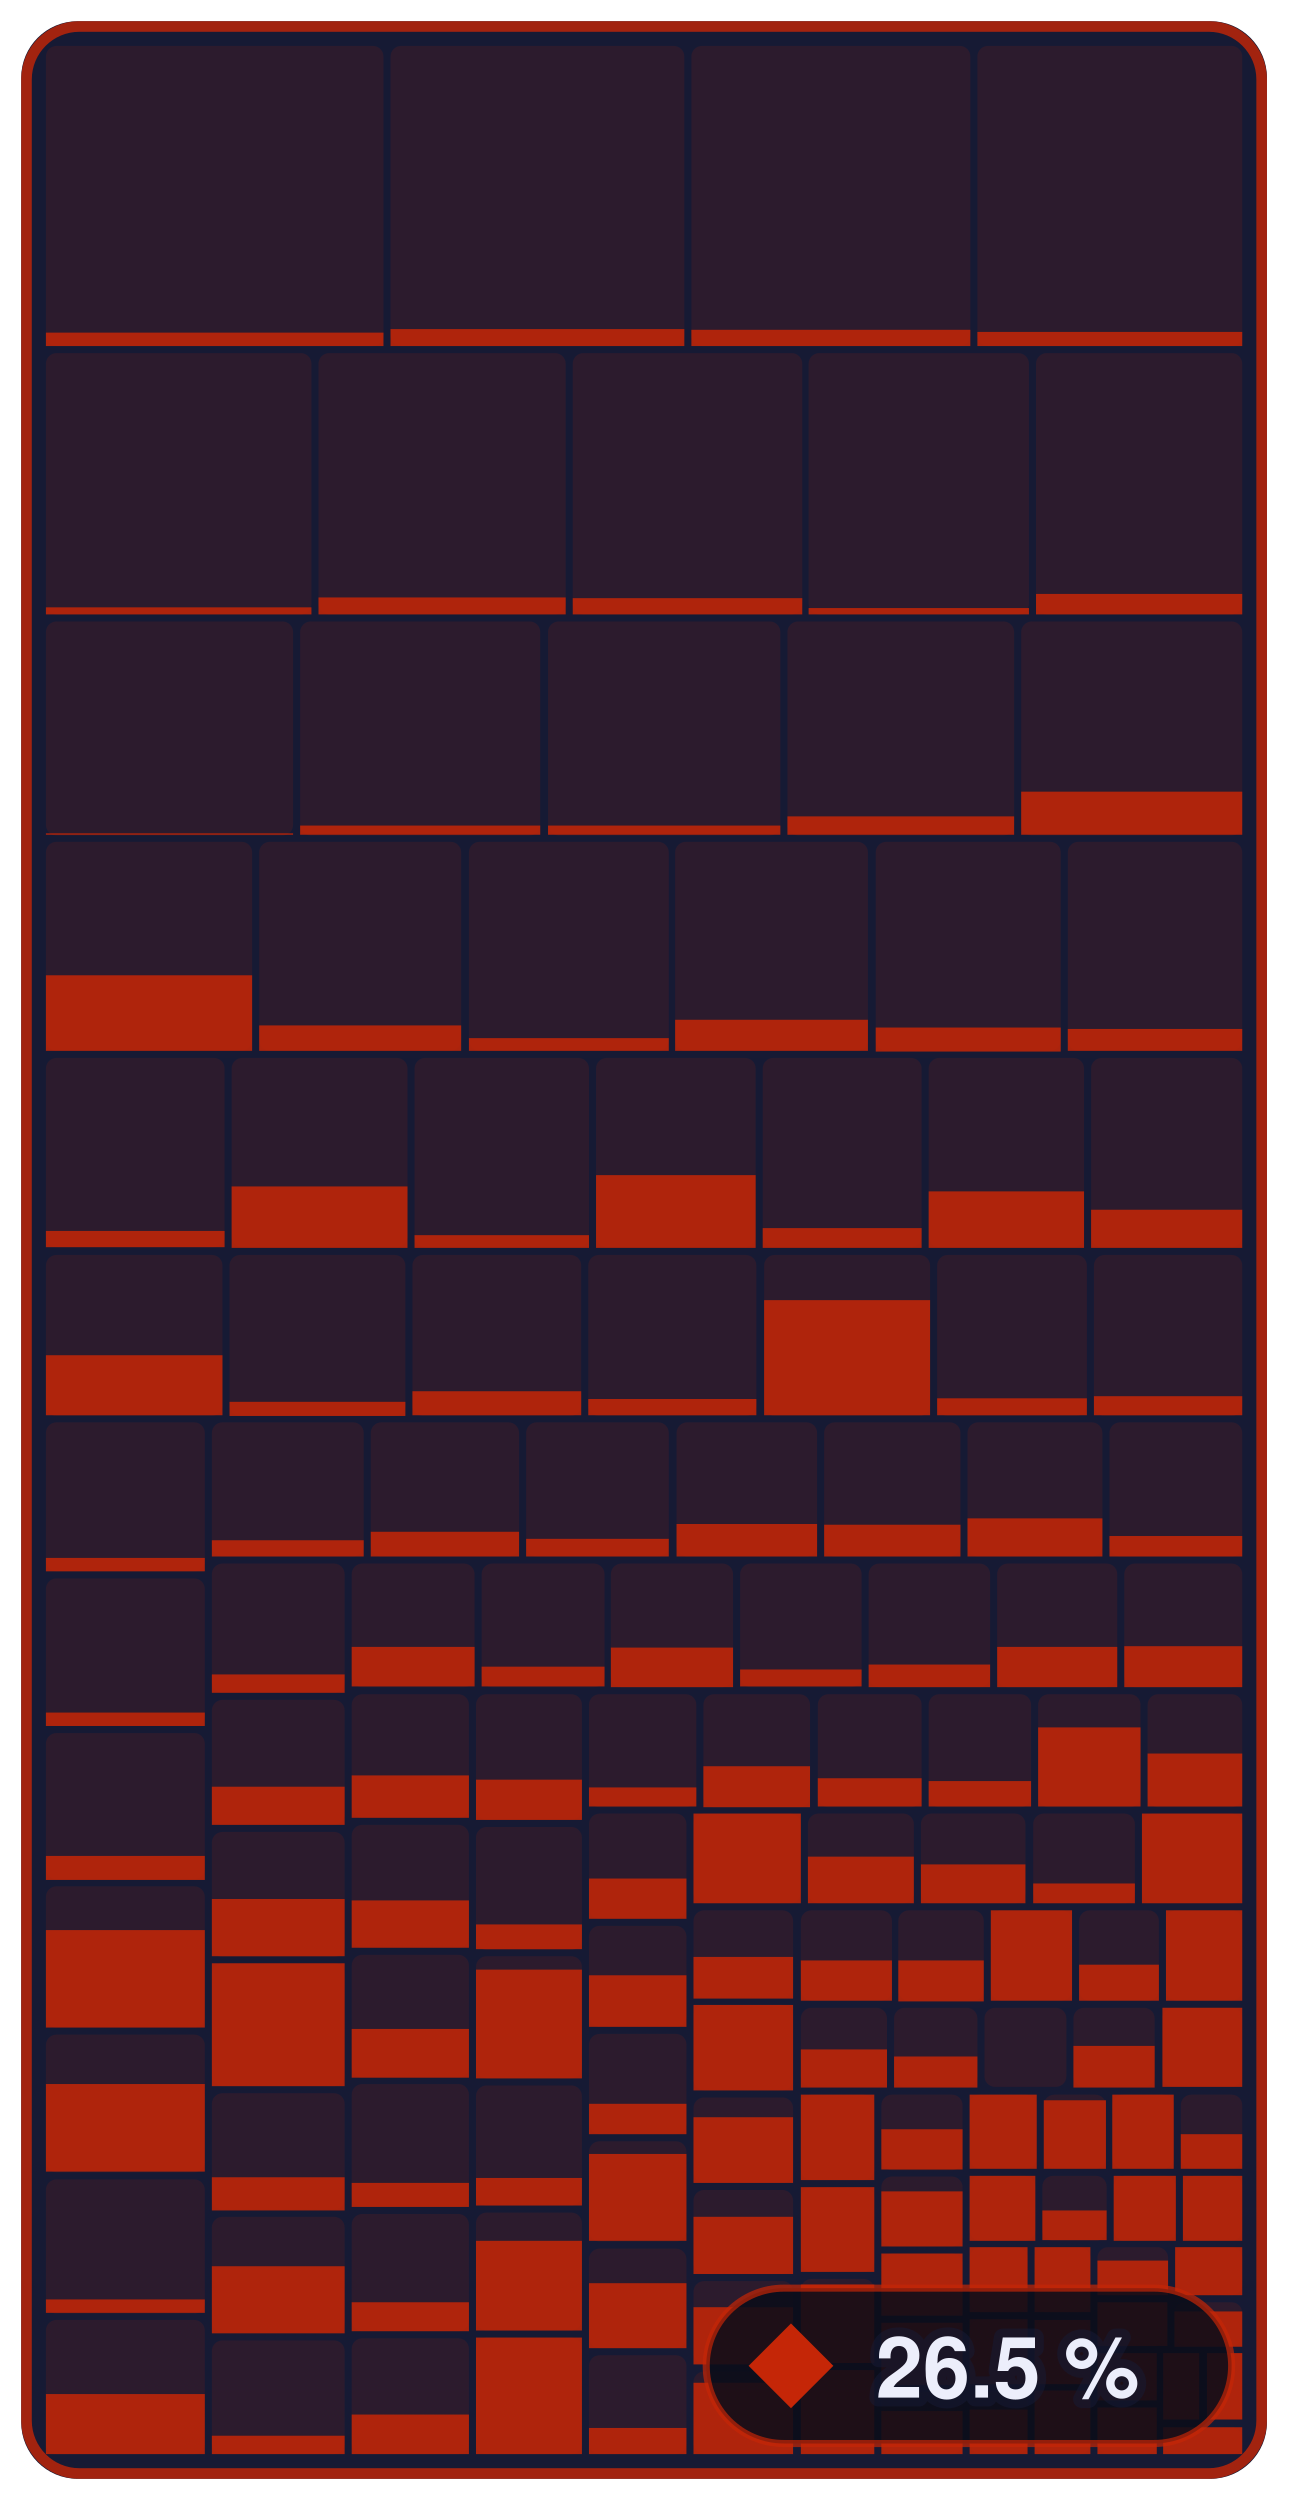
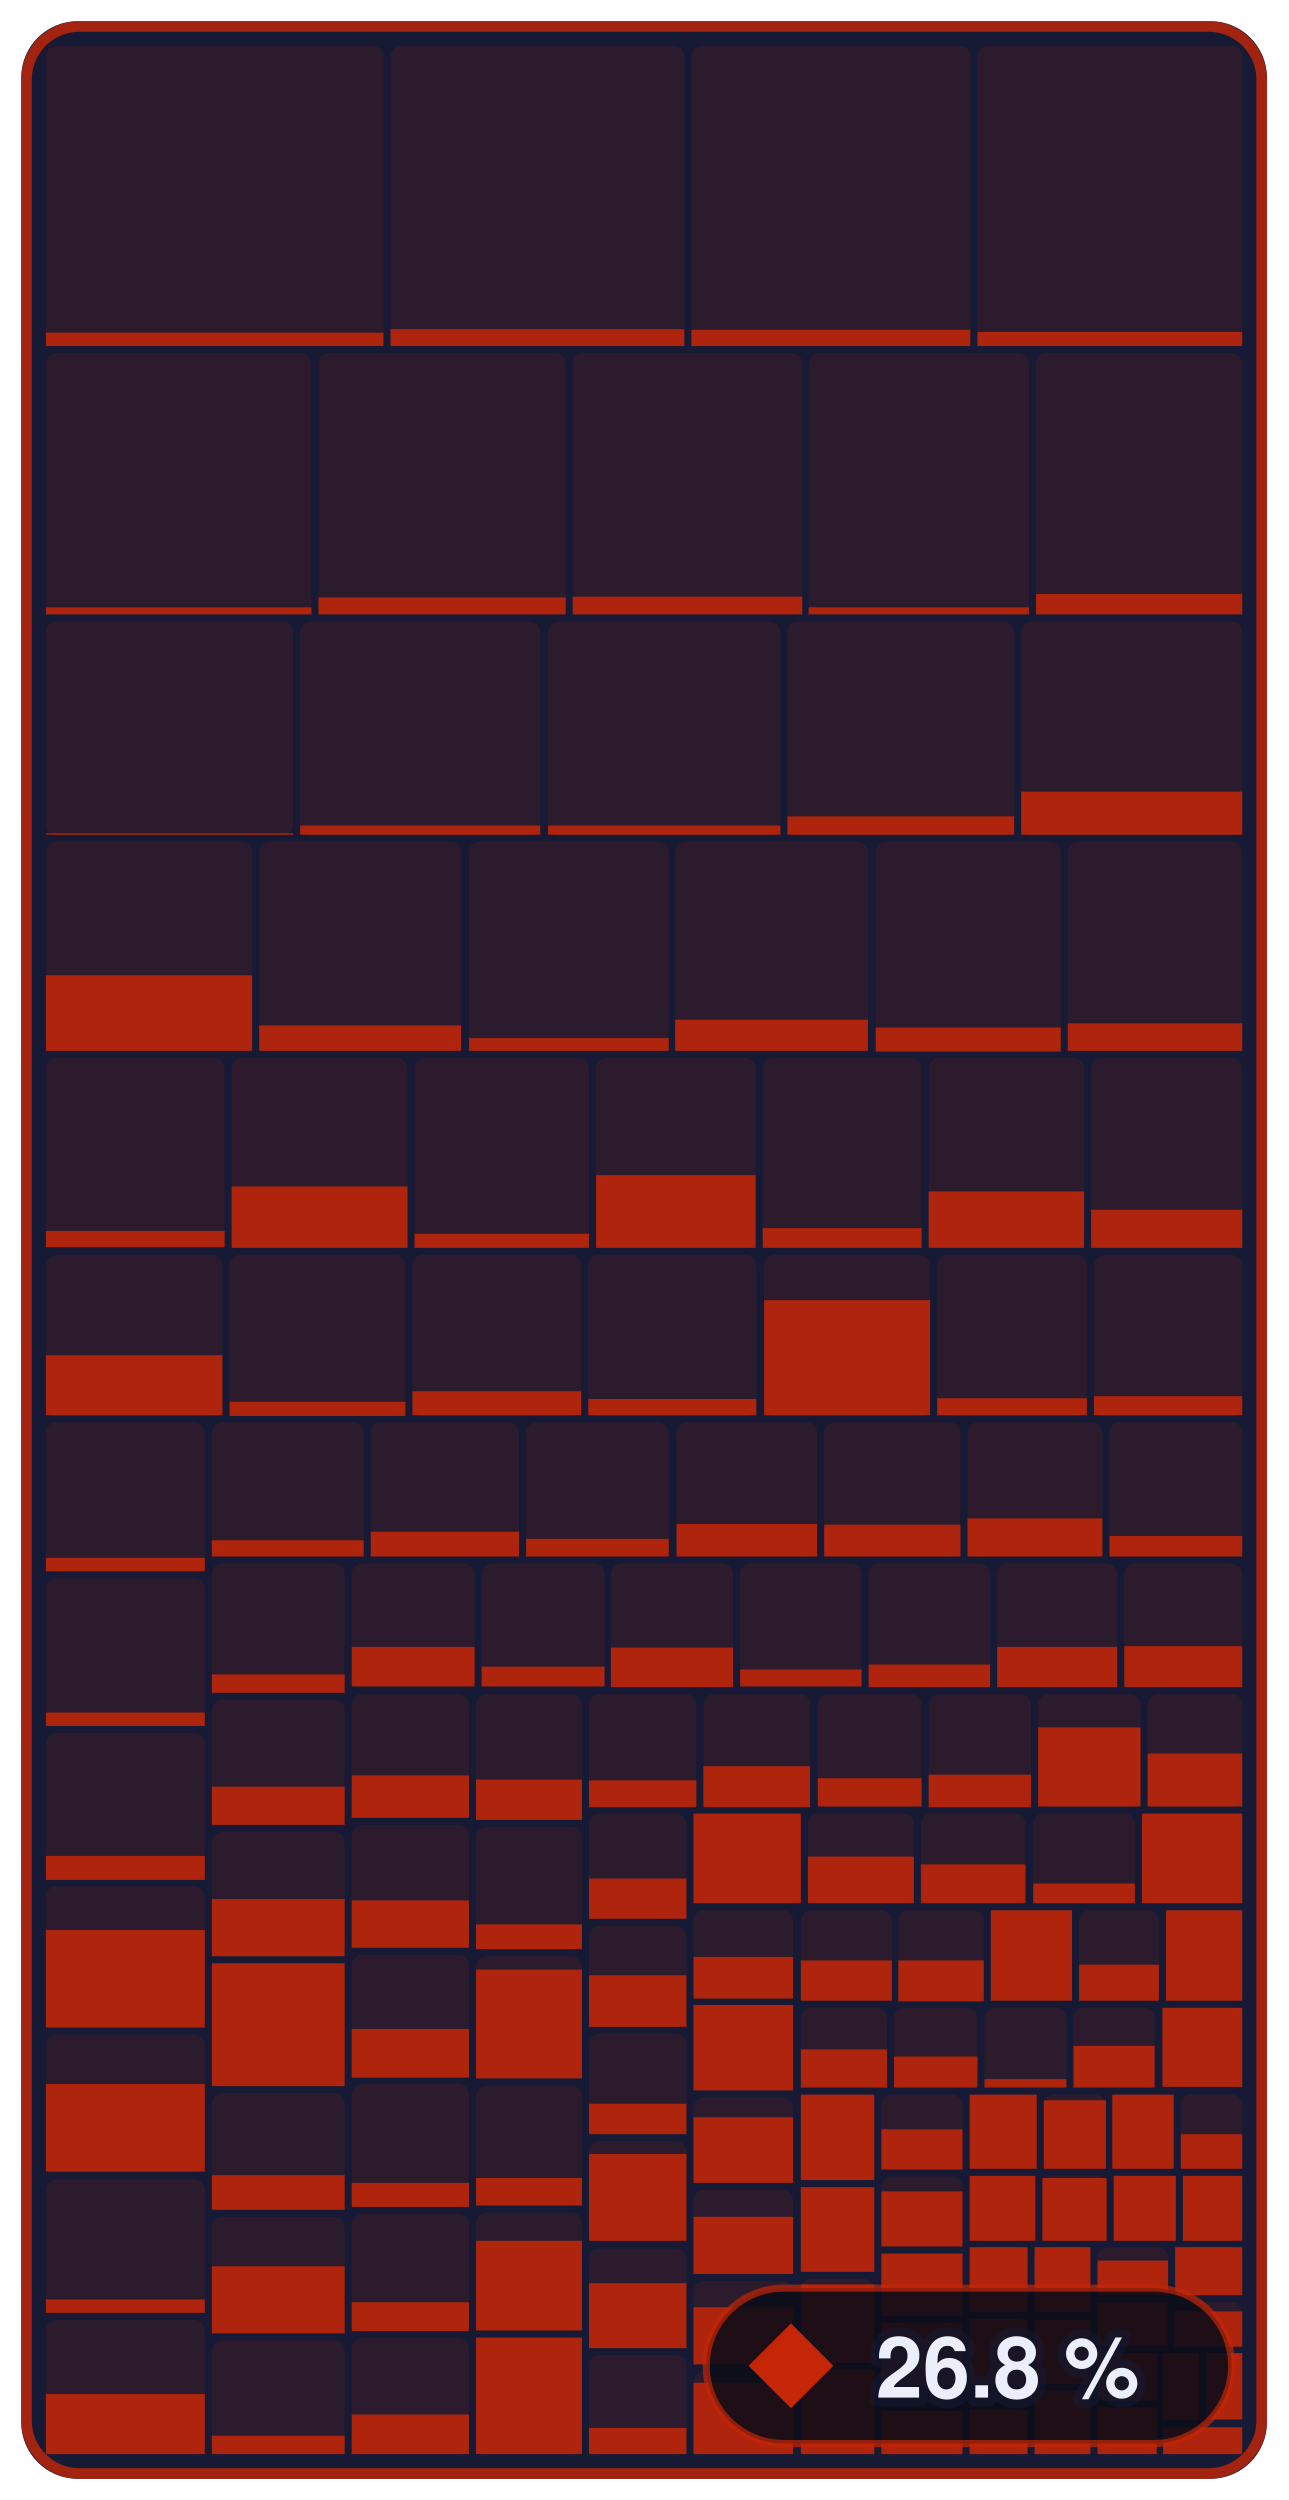
- <svg xmlns="http://www.w3.org/2000/svg" width="182.4" height="354" viewBox="0 0 182.4 354" role="img" aria-label="Enemies &amp; bosses: 26.5 % of 679,252 bytes of code matched, 775 of 1,339 functions">
+ <svg xmlns="http://www.w3.org/2000/svg" width="182.4" height="354" viewBox="0 0 182.4 354" role="img" aria-label="Enemies &amp; bosses: 26.8 % of 679,252 bytes of code matched, 798 of 1,339 functions">
  <style>text { font-family: -apple-system, BlinkMacSystemFont, 'Segoe UI', Helvetica, Arial, sans-serif; } .mono { font-family: ui-monospace, SFMono-Regular, 'SF Mono', Menlo, Consolas, monospace; } text { paint-order: stroke; stroke: #161a34; stroke-opacity: 0.55; stroke-width: 2.5px; stroke-linejoin: round; } .rise { transform-box: fill-box; transform-origin: 50% 100%; animation: rise 1.6s cubic-bezier(.2,.8,.2,1) .2s both; } @keyframes rise { from { transform: scaleY(0); } } @media (prefers-reduced-motion: reduce) { * { animation: none !important; } }</style>
  <rect x="3" y="3" width="176.4" height="348" rx="8" fill="#161a34" />
  <rect x="6.5" y="6.5" width="47.8" height="42.5" rx="1.5" fill="#c52607" fill-opacity="0.13" />
  <rect class="rise" x="6.5" y="47.1" width="47.8" height="1.9" fill="#c52607" fill-opacity="0.85" />
  <rect x="55.3" y="6.5" width="41.6" height="42.5" rx="1.5" fill="#c52607" fill-opacity="0.13" />
  <rect class="rise" x="55.3" y="46.6" width="41.6" height="2.4" fill="#c52607" fill-opacity="0.85" />
  <rect x="97.9" y="6.5" width="39.5" height="42.5" rx="1.5" fill="#c52607" fill-opacity="0.13" />
  <rect class="rise" x="97.9" y="46.7" width="39.5" height="2.3" fill="#c52607" fill-opacity="0.85" />
  <rect x="138.4" y="6.5" width="37.5" height="42.5" rx="1.5" fill="#c52607" fill-opacity="0.13" />
  <rect class="rise" x="138.4" y="47.0" width="37.5" height="2.0" fill="#c52607" fill-opacity="0.85" />
  <rect x="6.5" y="50.0" width="37.6" height="37.0" rx="1.5" fill="#c52607" fill-opacity="0.13" />
  <rect class="rise" x="6.5" y="86.0" width="37.6" height="1.0" fill="#c52607" fill-opacity="0.85" />
  <rect x="45.1" y="50.0" width="35.0" height="37.0" rx="1.5" fill="#c52607" fill-opacity="0.13" />
  <rect class="rise" x="45.1" y="84.6" width="35.0" height="2.4" fill="#c52607" fill-opacity="0.85" />
  <rect x="81.1" y="50.0" width="32.5" height="37.0" rx="1.5" fill="#c52607" fill-opacity="0.13" />
-   <rect class="rise" x="81.1" y="84.7" width="32.5" height="2.3" fill="#c52607" fill-opacity="0.85" />
+   <rect class="rise" x="81.1" y="84.5" width="32.5" height="2.5" fill="#c52607" fill-opacity="0.85" />
  <rect x="114.5" y="50.0" width="31.2" height="37.0" rx="1.5" fill="#c52607" fill-opacity="0.13" />
-   <rect class="rise" x="114.5" y="86.1" width="31.2" height="0.9" fill="#c52607" fill-opacity="0.85" />
+   <rect class="rise" x="114.5" y="86.0" width="31.2" height="1.0" fill="#c52607" fill-opacity="0.85" />
  <rect x="146.7" y="50.0" width="29.2" height="37.0" rx="1.5" fill="#c52607" fill-opacity="0.13" />
  <rect class="rise" x="146.7" y="84.1" width="29.2" height="2.9" fill="#c52607" fill-opacity="0.85" />
  <rect x="6.5" y="88.0" width="35.0" height="30.3" rx="1.5" fill="#c52607" fill-opacity="0.13" />
  <rect class="rise" x="6.5" y="118.0" width="35.0" height="0.2" fill="#c52607" fill-opacity="0.85" />
  <rect x="42.5" y="88.0" width="34.0" height="30.3" rx="1.5" fill="#c52607" fill-opacity="0.13" />
  <rect class="rise" x="42.5" y="116.9" width="34.0" height="1.3" fill="#c52607" fill-opacity="0.85" />
  <rect x="77.6" y="88.0" width="32.9" height="30.3" rx="1.5" fill="#c52607" fill-opacity="0.13" />
  <rect class="rise" x="77.6" y="116.9" width="32.9" height="1.3" fill="#c52607" fill-opacity="0.85" />
  <rect x="111.5" y="88.0" width="32.1" height="30.3" rx="1.5" fill="#c52607" fill-opacity="0.13" />
  <rect class="rise" x="111.5" y="115.6" width="32.1" height="2.6" fill="#c52607" fill-opacity="0.85" />
  <rect x="144.6" y="88.0" width="31.3" height="30.3" rx="1.5" fill="#c52607" fill-opacity="0.13" />
  <rect class="rise" x="144.6" y="112.1" width="31.3" height="6.1" fill="#c52607" fill-opacity="0.85" />
  <rect x="6.5" y="119.2" width="29.2" height="29.6" rx="1.5" fill="#c52607" fill-opacity="0.13" />
  <rect class="rise" x="6.5" y="138.1" width="29.2" height="10.7" fill="#c52607" fill-opacity="0.85" />
  <rect x="36.7" y="119.2" width="28.6" height="29.6" rx="1.5" fill="#c52607" fill-opacity="0.13" />
  <rect class="rise" x="36.7" y="145.2" width="28.6" height="3.6" fill="#c52607" fill-opacity="0.85" />
  <rect x="66.4" y="119.2" width="28.3" height="29.6" rx="1.5" fill="#c52607" fill-opacity="0.13" />
  <rect class="rise" x="66.4" y="147.0" width="28.3" height="1.8" fill="#c52607" fill-opacity="0.85" />
  <rect x="95.6" y="119.2" width="27.3" height="29.6" rx="1.5" fill="#c52607" fill-opacity="0.13" />
  <rect class="rise" x="95.6" y="144.4" width="27.3" height="4.4" fill="#c52607" fill-opacity="0.85" />
  <rect x="124.0" y="119.2" width="26.2" height="29.6" rx="1.5" fill="#c52607" fill-opacity="0.13" />
  <rect class="rise" x="124.0" y="145.5" width="26.2" height="3.4" fill="#c52607" fill-opacity="0.85" />
  <rect x="151.2" y="119.2" width="24.7" height="29.6" rx="1.5" fill="#c52607" fill-opacity="0.13" />
-   <rect class="rise" x="151.2" y="145.7" width="24.7" height="3.1" fill="#c52607" fill-opacity="0.85" />
+   <rect class="rise" x="151.2" y="144.9" width="24.7" height="3.9" fill="#c52607" fill-opacity="0.85" />
  <rect x="6.5" y="149.8" width="25.3" height="26.8" rx="1.5" fill="#c52607" fill-opacity="0.13" />
  <rect class="rise" x="6.5" y="174.3" width="25.3" height="2.3" fill="#c52607" fill-opacity="0.85" />
  <rect x="32.8" y="149.8" width="24.9" height="26.8" rx="1.5" fill="#c52607" fill-opacity="0.13" />
  <rect class="rise" x="32.8" y="168.0" width="24.9" height="8.7" fill="#c52607" fill-opacity="0.85" />
  <rect x="58.7" y="149.8" width="24.7" height="26.8" rx="1.5" fill="#c52607" fill-opacity="0.13" />
-   <rect class="rise" x="58.7" y="174.9" width="24.7" height="1.8" fill="#c52607" fill-opacity="0.85" />
+   <rect class="rise" x="58.7" y="174.7" width="24.7" height="2.0" fill="#c52607" fill-opacity="0.85" />
  <rect x="84.4" y="149.8" width="22.6" height="26.8" rx="1.5" fill="#c52607" fill-opacity="0.13" />
  <rect class="rise" x="84.4" y="166.4" width="22.6" height="10.3" fill="#c52607" fill-opacity="0.85" />
  <rect x="108.0" y="149.8" width="22.5" height="26.8" rx="1.5" fill="#c52607" fill-opacity="0.13" />
  <rect class="rise" x="108.0" y="173.9" width="22.5" height="2.8" fill="#c52607" fill-opacity="0.85" />
  <rect x="131.5" y="149.8" width="22.0" height="26.8" rx="1.5" fill="#c52607" fill-opacity="0.13" />
  <rect class="rise" x="131.5" y="168.7" width="22.0" height="8.0" fill="#c52607" fill-opacity="0.85" />
  <rect x="154.5" y="149.8" width="21.4" height="26.8" rx="1.5" fill="#c52607" fill-opacity="0.13" />
  <rect class="rise" x="154.5" y="171.3" width="21.4" height="5.4" fill="#c52607" fill-opacity="0.85" />
  <rect x="6.5" y="177.7" width="25.0" height="22.8" rx="1.5" fill="#c52607" fill-opacity="0.13" />
  <rect class="rise" x="6.5" y="191.9" width="25.0" height="8.5" fill="#c52607" fill-opacity="0.85" />
  <rect x="32.5" y="177.7" width="24.9" height="22.8" rx="1.5" fill="#c52607" fill-opacity="0.13" />
  <rect class="rise" x="32.5" y="198.5" width="24.9" height="2.0" fill="#c52607" fill-opacity="0.85" />
  <rect x="58.4" y="177.7" width="23.9" height="22.8" rx="1.5" fill="#c52607" fill-opacity="0.13" />
  <rect class="rise" x="58.4" y="197.0" width="23.9" height="3.4" fill="#c52607" fill-opacity="0.85" />
  <rect x="83.3" y="177.7" width="23.8" height="22.8" rx="1.5" fill="#c52607" fill-opacity="0.13" />
  <rect class="rise" x="83.3" y="198.1" width="23.8" height="2.3" fill="#c52607" fill-opacity="0.85" />
  <rect x="108.2" y="177.7" width="23.5" height="22.8" rx="1.5" fill="#c52607" fill-opacity="0.13" />
  <rect class="rise" x="108.2" y="184.1" width="23.5" height="16.3" fill="#c52607" fill-opacity="0.85" />
  <rect x="132.7" y="177.7" width="21.2" height="22.8" rx="1.5" fill="#c52607" fill-opacity="0.13" />
  <rect class="rise" x="132.7" y="198.0" width="21.2" height="2.4" fill="#c52607" fill-opacity="0.85" />
  <rect x="154.9" y="177.7" width="21.0" height="22.8" rx="1.5" fill="#c52607" fill-opacity="0.13" />
  <rect class="rise" x="154.9" y="197.7" width="21.0" height="2.7" fill="#c52607" fill-opacity="0.85" />
  <rect x="6.5" y="201.4" width="22.5" height="21.1" rx="1.5" fill="#c52607" fill-opacity="0.13" />
  <rect class="rise" x="6.5" y="220.6" width="22.5" height="1.9" fill="#c52607" fill-opacity="0.85" />
  <rect x="6.5" y="223.5" width="22.5" height="20.9" rx="1.5" fill="#c52607" fill-opacity="0.13" />
  <rect class="rise" x="6.5" y="242.5" width="22.5" height="1.9" fill="#c52607" fill-opacity="0.85" />
  <rect x="6.5" y="245.4" width="22.5" height="20.7" rx="1.5" fill="#c52607" fill-opacity="0.13" />
  <rect class="rise" x="6.5" y="262.8" width="22.5" height="3.4" fill="#c52607" fill-opacity="0.85" />
  <rect x="6.5" y="267.1" width="22.5" height="20.0" rx="1.5" fill="#c52607" fill-opacity="0.13" />
  <rect class="rise" x="6.5" y="273.3" width="22.5" height="13.8" fill="#c52607" fill-opacity="0.85" />
  <rect x="6.5" y="288.1" width="22.5" height="19.5" rx="1.5" fill="#c52607" fill-opacity="0.13" />
  <rect class="rise" x="6.5" y="295.1" width="22.5" height="12.4" fill="#c52607" fill-opacity="0.85" />
  <rect x="6.5" y="308.6" width="22.5" height="19.0" rx="1.5" fill="#c52607" fill-opacity="0.13" />
  <rect class="rise" x="6.5" y="325.6" width="22.5" height="1.9" fill="#c52607" fill-opacity="0.85" />
  <rect x="6.5" y="328.5" width="22.5" height="19.0" rx="1.5" fill="#c52607" fill-opacity="0.13" />
  <rect class="rise" x="6.5" y="339.0" width="22.5" height="8.5" fill="#c52607" fill-opacity="0.85" />
  <rect x="30.0" y="201.4" width="21.5" height="19.0" rx="1.5" fill="#c52607" fill-opacity="0.13" />
  <rect class="rise" x="30.0" y="218.1" width="21.5" height="2.3" fill="#c52607" fill-opacity="0.85" />
  <rect x="52.5" y="201.4" width="21.0" height="19.0" rx="1.5" fill="#c52607" fill-opacity="0.13" />
  <rect class="rise" x="52.5" y="216.9" width="21.0" height="3.5" fill="#c52607" fill-opacity="0.85" />
  <rect x="74.5" y="201.4" width="20.2" height="19.0" rx="1.5" fill="#c52607" fill-opacity="0.13" />
  <rect class="rise" x="74.5" y="217.9" width="20.2" height="2.5" fill="#c52607" fill-opacity="0.85" />
  <rect x="95.8" y="201.4" width="19.9" height="19.0" rx="1.5" fill="#c52607" fill-opacity="0.13" />
  <rect class="rise" x="95.8" y="215.8" width="19.9" height="4.6" fill="#c52607" fill-opacity="0.85" />
  <rect x="116.7" y="201.4" width="19.3" height="19.0" rx="1.5" fill="#c52607" fill-opacity="0.13" />
  <rect class="rise" x="116.7" y="215.9" width="19.3" height="4.5" fill="#c52607" fill-opacity="0.85" />
  <rect x="137.0" y="201.4" width="19.1" height="19.0" rx="1.5" fill="#c52607" fill-opacity="0.13" />
  <rect class="rise" x="137.0" y="215.0" width="19.1" height="5.4" fill="#c52607" fill-opacity="0.85" />
  <rect x="157.1" y="201.4" width="18.8" height="19.0" rx="1.5" fill="#c52607" fill-opacity="0.13" />
  <rect class="rise" x="157.1" y="217.5" width="18.8" height="2.9" fill="#c52607" fill-opacity="0.85" />
  <rect x="30.0" y="221.4" width="18.8" height="18.3" rx="1.5" fill="#c52607" fill-opacity="0.13" />
  <rect class="rise" x="30.0" y="237.1" width="18.8" height="2.6" fill="#c52607" fill-opacity="0.85" />
  <rect x="30.0" y="240.7" width="18.8" height="17.7" rx="1.5" fill="#c52607" fill-opacity="0.13" />
  <rect class="rise" x="30.0" y="253.0" width="18.8" height="5.4" fill="#c52607" fill-opacity="0.85" />
  <rect x="30.0" y="259.4" width="18.8" height="17.7" rx="1.5" fill="#c52607" fill-opacity="0.13" />
  <rect class="rise" x="30.0" y="268.9" width="18.8" height="8.1" fill="#c52607" fill-opacity="0.85" />
  <rect x="30.0" y="278.0" width="18.8" height="17.4" rx="1.5" fill="#c52607" fill-opacity="0.13" />
  <rect class="rise" x="30.0" y="278.0" width="18.8" height="17.4" fill="#c52607" fill-opacity="0.85" />
  <rect x="30.0" y="296.4" width="18.8" height="16.5" rx="1.5" fill="#c52607" fill-opacity="0.13" />
-   <rect class="rise" x="30.0" y="308.3" width="18.8" height="4.7" fill="#c52607" fill-opacity="0.85" />
+   <rect class="rise" x="30.0" y="308.0" width="18.8" height="4.9" fill="#c52607" fill-opacity="0.85" />
  <rect x="30.0" y="313.9" width="18.8" height="16.4" rx="1.5" fill="#c52607" fill-opacity="0.13" />
  <rect class="rise" x="30.0" y="320.9" width="18.8" height="9.5" fill="#c52607" fill-opacity="0.85" />
  <rect x="30.0" y="331.4" width="18.8" height="16.1" rx="1.5" fill="#c52607" fill-opacity="0.13" />
  <rect class="rise" x="30.0" y="344.9" width="18.8" height="2.6" fill="#c52607" fill-opacity="0.85" />
  <rect x="49.8" y="221.4" width="17.4" height="17.5" rx="1.5" fill="#c52607" fill-opacity="0.13" />
  <rect class="rise" x="49.8" y="233.2" width="17.4" height="5.6" fill="#c52607" fill-opacity="0.85" />
  <rect x="68.2" y="221.4" width="17.4" height="17.5" rx="1.5" fill="#c52607" fill-opacity="0.13" />
  <rect class="rise" x="68.2" y="236.0" width="17.4" height="2.8" fill="#c52607" fill-opacity="0.85" />
  <rect x="86.5" y="221.4" width="17.3" height="17.5" rx="1.5" fill="#c52607" fill-opacity="0.13" />
  <rect class="rise" x="86.5" y="233.3" width="17.3" height="5.6" fill="#c52607" fill-opacity="0.85" />
  <rect x="104.8" y="221.4" width="17.2" height="17.5" rx="1.5" fill="#c52607" fill-opacity="0.13" />
  <rect class="rise" x="104.8" y="236.4" width="17.2" height="2.4" fill="#c52607" fill-opacity="0.85" />
  <rect x="123.0" y="221.4" width="17.2" height="17.5" rx="1.5" fill="#c52607" fill-opacity="0.13" />
  <rect class="rise" x="123.0" y="235.7" width="17.2" height="3.2" fill="#c52607" fill-opacity="0.85" />
  <rect x="141.2" y="221.4" width="17.0" height="17.5" rx="1.5" fill="#c52607" fill-opacity="0.13" />
  <rect class="rise" x="141.2" y="233.2" width="17.0" height="5.7" fill="#c52607" fill-opacity="0.85" />
  <rect x="159.2" y="221.4" width="16.7" height="17.5" rx="1.5" fill="#c52607" fill-opacity="0.13" />
  <rect class="rise" x="159.2" y="233.1" width="16.7" height="5.8" fill="#c52607" fill-opacity="0.85" />
  <rect x="49.8" y="239.9" width="16.6" height="17.5" rx="1.5" fill="#c52607" fill-opacity="0.13" />
  <rect class="rise" x="49.8" y="251.4" width="16.6" height="6.0" fill="#c52607" fill-opacity="0.85" />
  <rect x="49.8" y="258.4" width="16.6" height="17.4" rx="1.5" fill="#c52607" fill-opacity="0.13" />
  <rect class="rise" x="49.8" y="269.1" width="16.6" height="6.7" fill="#c52607" fill-opacity="0.85" />
  <rect x="49.8" y="276.8" width="16.6" height="17.4" rx="1.5" fill="#c52607" fill-opacity="0.13" />
  <rect class="rise" x="49.8" y="287.3" width="16.6" height="6.9" fill="#c52607" fill-opacity="0.85" />
  <rect x="49.8" y="295.1" width="16.6" height="17.4" rx="1.5" fill="#c52607" fill-opacity="0.13" />
  <rect class="rise" x="49.8" y="309.1" width="16.6" height="3.4" fill="#c52607" fill-opacity="0.85" />
  <rect x="49.8" y="313.5" width="16.6" height="16.6" rx="1.5" fill="#c52607" fill-opacity="0.13" />
  <rect class="rise" x="49.8" y="326.0" width="16.6" height="4.1" fill="#c52607" fill-opacity="0.85" />
  <rect x="49.8" y="331.1" width="16.6" height="16.4" rx="1.5" fill="#c52607" fill-opacity="0.13" />
  <rect class="rise" x="49.8" y="341.9" width="16.6" height="5.6" fill="#c52607" fill-opacity="0.85" />
  <rect x="67.4" y="239.9" width="15.0" height="17.8" rx="1.5" fill="#c52607" fill-opacity="0.13" />
  <rect class="rise" x="67.4" y="252.0" width="15.0" height="5.7" fill="#c52607" fill-opacity="0.85" />
  <rect x="67.4" y="258.7" width="15.0" height="17.4" rx="1.5" fill="#c52607" fill-opacity="0.13" />
  <rect class="rise" x="67.4" y="272.5" width="15.0" height="3.5" fill="#c52607" fill-opacity="0.85" />
  <rect x="67.4" y="277.0" width="15.0" height="17.3" rx="1.5" fill="#c52607" fill-opacity="0.13" />
  <rect class="rise" x="67.4" y="278.9" width="15.0" height="15.4" fill="#c52607" fill-opacity="0.85" />
  <rect x="67.4" y="295.3" width="15.0" height="17.0" rx="1.5" fill="#c52607" fill-opacity="0.13" />
  <rect class="rise" x="67.4" y="308.4" width="15.0" height="3.9" fill="#c52607" fill-opacity="0.85" />
  <rect x="67.4" y="313.3" width="15.0" height="16.7" rx="1.5" fill="#c52607" fill-opacity="0.13" />
  <rect class="rise" x="67.4" y="317.3" width="15.0" height="12.7" fill="#c52607" fill-opacity="0.85" />
  <rect x="67.4" y="331.0" width="15.0" height="16.5" rx="1.5" fill="#c52607" fill-opacity="0.13" />
  <rect class="rise" x="67.4" y="331.0" width="15.0" height="16.5" fill="#c52607" fill-opacity="0.85" />
  <rect x="83.4" y="239.9" width="15.2" height="16.0" rx="1.5" fill="#c52607" fill-opacity="0.13" />
-   <rect class="rise" x="83.4" y="253.1" width="15.2" height="2.7" fill="#c52607" fill-opacity="0.85" />
+   <rect class="rise" x="83.4" y="252.1" width="15.2" height="3.8" fill="#c52607" fill-opacity="0.85" />
  <rect x="99.6" y="239.9" width="15.1" height="16.0" rx="1.5" fill="#c52607" fill-opacity="0.13" />
  <rect class="rise" x="99.6" y="250.1" width="15.1" height="5.8" fill="#c52607" fill-opacity="0.85" />
  <rect x="115.8" y="239.9" width="14.7" height="16.0" rx="1.5" fill="#c52607" fill-opacity="0.13" />
  <rect class="rise" x="115.8" y="251.8" width="14.7" height="4.0" fill="#c52607" fill-opacity="0.85" />
  <rect x="131.5" y="239.9" width="14.5" height="16.0" rx="1.5" fill="#c52607" fill-opacity="0.13" />
-   <rect class="rise" x="131.5" y="252.2" width="14.5" height="3.6" fill="#c52607" fill-opacity="0.85" />
+   <rect class="rise" x="131.5" y="251.3" width="14.5" height="4.6" fill="#c52607" fill-opacity="0.85" />
  <rect x="147.0" y="239.9" width="14.5" height="16.0" rx="1.5" fill="#c52607" fill-opacity="0.13" />
  <rect class="rise" x="147.0" y="244.6" width="14.5" height="11.2" fill="#c52607" fill-opacity="0.85" />
  <rect x="162.5" y="239.9" width="13.4" height="16.0" rx="1.5" fill="#c52607" fill-opacity="0.13" />
  <rect class="rise" x="162.5" y="248.3" width="13.4" height="7.5" fill="#c52607" fill-opacity="0.85" />
  <rect x="83.4" y="256.8" width="13.8" height="14.9" rx="1.5" fill="#c52607" fill-opacity="0.13" />
  <rect class="rise" x="83.4" y="266.0" width="13.8" height="5.7" fill="#c52607" fill-opacity="0.85" />
  <rect x="83.4" y="272.7" width="13.8" height="14.3" rx="1.5" fill="#c52607" fill-opacity="0.13" />
  <rect class="rise" x="83.4" y="279.7" width="13.8" height="7.3" fill="#c52607" fill-opacity="0.85" />
  <rect x="83.4" y="288.0" width="13.8" height="14.2" rx="1.5" fill="#c52607" fill-opacity="0.13" />
  <rect class="rise" x="83.4" y="297.9" width="13.8" height="4.3" fill="#c52607" fill-opacity="0.85" />
  <rect x="83.4" y="303.2" width="13.8" height="14.2" rx="1.5" fill="#c52607" fill-opacity="0.13" />
  <rect class="rise" x="83.4" y="305.0" width="13.8" height="12.3" fill="#c52607" fill-opacity="0.85" />
  <rect x="83.4" y="318.4" width="13.8" height="14.1" rx="1.5" fill="#c52607" fill-opacity="0.13" />
  <rect class="rise" x="83.4" y="323.3" width="13.8" height="9.2" fill="#c52607" fill-opacity="0.85" />
  <rect x="83.4" y="333.5" width="13.8" height="14.0" rx="1.5" fill="#c52607" fill-opacity="0.13" />
  <rect class="rise" x="83.4" y="343.8" width="13.8" height="3.7" fill="#c52607" fill-opacity="0.85" />
  <rect x="98.2" y="256.8" width="15.2" height="12.7" rx="1.5" fill="#c52607" fill-opacity="0.13" />
  <rect class="rise" x="98.2" y="256.8" width="15.2" height="12.7" fill="#c52607" fill-opacity="0.85" />
  <rect x="114.4" y="256.8" width="15.0" height="12.7" rx="1.5" fill="#c52607" fill-opacity="0.13" />
  <rect class="rise" x="114.4" y="262.9" width="15.0" height="6.6" fill="#c52607" fill-opacity="0.85" />
  <rect x="130.4" y="256.8" width="14.8" height="12.7" rx="1.5" fill="#c52607" fill-opacity="0.13" />
  <rect class="rise" x="130.4" y="264.0" width="14.8" height="5.5" fill="#c52607" fill-opacity="0.85" />
  <rect x="146.3" y="256.8" width="14.4" height="12.7" rx="1.5" fill="#c52607" fill-opacity="0.13" />
  <rect class="rise" x="146.3" y="266.7" width="14.4" height="2.8" fill="#c52607" fill-opacity="0.85" />
  <rect x="161.7" y="256.8" width="14.2" height="12.7" rx="1.5" fill="#c52607" fill-opacity="0.13" />
  <rect class="rise" x="161.7" y="256.8" width="14.2" height="12.7" fill="#c52607" fill-opacity="0.85" />
  <rect x="98.2" y="270.5" width="14.1" height="12.4" rx="1.5" fill="#c52607" fill-opacity="0.13" />
  <rect class="rise" x="98.2" y="277.1" width="14.1" height="5.9" fill="#c52607" fill-opacity="0.85" />
  <rect x="98.2" y="283.9" width="14.1" height="12.1" rx="1.5" fill="#c52607" fill-opacity="0.13" />
  <rect class="rise" x="98.2" y="283.9" width="14.1" height="12.1" fill="#c52607" fill-opacity="0.85" />
  <rect x="98.2" y="297.0" width="14.1" height="12.1" rx="1.5" fill="#c52607" fill-opacity="0.13" />
  <rect class="rise" x="98.2" y="299.8" width="14.1" height="9.3" fill="#c52607" fill-opacity="0.85" />
  <rect x="98.2" y="310.1" width="14.1" height="11.9" rx="1.5" fill="#c52607" fill-opacity="0.13" />
  <rect class="rise" x="98.2" y="313.9" width="14.1" height="8.1" fill="#c52607" fill-opacity="0.85" />
  <rect x="98.2" y="323.0" width="14.1" height="11.8" rx="1.5" fill="#c52607" fill-opacity="0.13" />
  <rect class="rise" x="98.2" y="326.7" width="14.1" height="8.1" fill="#c52607" fill-opacity="0.85" />
  <rect x="98.2" y="335.8" width="14.1" height="11.7" rx="1.5" fill="#c52607" fill-opacity="0.13" />
  <rect class="rise" x="98.2" y="337.4" width="14.1" height="10.1" fill="#c52607" fill-opacity="0.85" />
  <rect x="113.4" y="270.5" width="12.9" height="12.8" rx="1.5" fill="#c52607" fill-opacity="0.13" />
  <rect class="rise" x="113.4" y="277.6" width="12.9" height="5.7" fill="#c52607" fill-opacity="0.85" />
  <rect x="127.2" y="270.5" width="12.1" height="12.8" rx="1.5" fill="#c52607" fill-opacity="0.13" />
  <rect class="rise" x="127.2" y="277.6" width="12.1" height="5.8" fill="#c52607" fill-opacity="0.85" />
  <rect x="140.3" y="270.5" width="11.5" height="12.8" rx="1.5" fill="#c52607" fill-opacity="0.13" />
  <rect class="rise" x="140.3" y="270.5" width="11.5" height="12.8" fill="#c52607" fill-opacity="0.85" />
  <rect x="152.8" y="270.5" width="11.3" height="12.8" rx="1.5" fill="#c52607" fill-opacity="0.13" />
  <rect class="rise" x="152.8" y="278.2" width="11.3" height="5.1" fill="#c52607" fill-opacity="0.85" />
  <rect x="165.1" y="270.5" width="10.8" height="12.8" rx="1.5" fill="#c52607" fill-opacity="0.13" />
  <rect class="rise" x="165.1" y="270.5" width="10.8" height="12.8" fill="#c52607" fill-opacity="0.85" />
  <rect x="113.4" y="284.3" width="12.2" height="11.2" rx="1.5" fill="#c52607" fill-opacity="0.13" />
  <rect class="rise" x="113.4" y="290.2" width="12.2" height="5.4" fill="#c52607" fill-opacity="0.85" />
  <rect x="126.6" y="284.3" width="11.8" height="11.2" rx="1.5" fill="#c52607" fill-opacity="0.13" />
  <rect class="rise" x="126.6" y="291.2" width="11.8" height="4.4" fill="#c52607" fill-opacity="0.85" />
  <rect x="139.4" y="284.3" width="11.6" height="11.2" rx="1.5" fill="#c52607" fill-opacity="0.13" />
+   <rect class="rise" x="139.4" y="294.4" width="11.6" height="1.2" fill="#c52607" fill-opacity="0.85" />
  <rect x="152.0" y="284.3" width="11.5" height="11.2" rx="1.5" fill="#c52607" fill-opacity="0.13" />
  <rect class="rise" x="152.0" y="289.7" width="11.5" height="5.9" fill="#c52607" fill-opacity="0.85" />
  <rect x="164.6" y="284.3" width="11.3" height="11.2" rx="1.5" fill="#c52607" fill-opacity="0.13" />
  <rect class="rise" x="164.6" y="284.3" width="11.3" height="11.2" fill="#c52607" fill-opacity="0.85" />
  <rect x="113.4" y="296.6" width="10.4" height="12.1" rx="1.5" fill="#c52607" fill-opacity="0.13" />
  <rect class="rise" x="113.4" y="296.6" width="10.4" height="12.1" fill="#c52607" fill-opacity="0.85" />
  <rect x="113.4" y="309.7" width="10.4" height="12.0" rx="1.5" fill="#c52607" fill-opacity="0.13" />
  <rect class="rise" x="113.4" y="309.7" width="10.4" height="12.0" fill="#c52607" fill-opacity="0.85" />
  <rect x="113.4" y="322.7" width="10.4" height="11.9" rx="1.5" fill="#c52607" fill-opacity="0.13" />
  <rect class="rise" x="113.4" y="323.5" width="10.4" height="11.1" fill="#c52607" fill-opacity="0.85" />
  <rect x="113.4" y="335.6" width="10.4" height="11.9" rx="1.5" fill="#c52607" fill-opacity="0.13" />
  <rect class="rise" x="113.4" y="335.6" width="10.4" height="11.9" fill="#c52607" fill-opacity="0.85" />
  <rect x="124.8" y="296.6" width="11.5" height="10.7" rx="1.5" fill="#c52607" fill-opacity="0.13" />
  <rect class="rise" x="124.8" y="301.5" width="11.5" height="5.7" fill="#c52607" fill-opacity="0.85" />
  <rect x="124.8" y="308.2" width="11.5" height="9.9" rx="1.5" fill="#c52607" fill-opacity="0.13" />
  <rect class="rise" x="124.8" y="310.3" width="11.5" height="7.8" fill="#c52607" fill-opacity="0.85" />
  <rect x="124.8" y="319.1" width="11.5" height="8.8" rx="1.5" fill="#c52607" fill-opacity="0.13" />
  <rect class="rise" x="124.8" y="319.1" width="11.5" height="8.8" fill="#c52607" fill-opacity="0.85" />
  <rect x="124.8" y="328.9" width="11.5" height="8.8" rx="1.5" fill="#c52607" fill-opacity="0.13" />
  <rect class="rise" x="124.8" y="328.9" width="11.5" height="8.8" fill="#c52607" fill-opacity="0.85" />
  <rect x="124.8" y="338.7" width="11.5" height="8.8" rx="1.5" fill="#c52607" fill-opacity="0.13" />
  <rect class="rise" x="124.8" y="341.4" width="11.5" height="6.1" fill="#c52607" fill-opacity="0.85" />
  <rect x="137.3" y="296.6" width="9.5" height="10.5" rx="1.5" fill="#c52607" fill-opacity="0.13" />
  <rect class="rise" x="137.3" y="296.6" width="9.5" height="10.5" fill="#c52607" fill-opacity="0.85" />
  <rect x="147.8" y="296.6" width="8.8" height="10.5" rx="1.5" fill="#c52607" fill-opacity="0.13" />
  <rect class="rise" x="147.8" y="297.4" width="8.8" height="9.7" fill="#c52607" fill-opacity="0.85" />
  <rect x="157.5" y="296.6" width="8.7" height="10.5" rx="1.5" fill="#c52607" fill-opacity="0.13" />
  <rect class="rise" x="157.5" y="296.6" width="8.7" height="10.5" fill="#c52607" fill-opacity="0.85" />
  <rect x="167.2" y="296.6" width="8.7" height="10.5" rx="1.5" fill="#c52607" fill-opacity="0.13" />
  <rect class="rise" x="167.2" y="302.2" width="8.7" height="4.9" fill="#c52607" fill-opacity="0.85" />
  <rect x="137.3" y="308.1" width="9.3" height="9.2" rx="1.5" fill="#c52607" fill-opacity="0.13" />
  <rect class="rise" x="137.3" y="308.1" width="9.3" height="9.2" fill="#c52607" fill-opacity="0.85" />
  <rect x="147.6" y="308.1" width="9.1" height="9.2" rx="1.5" fill="#c52607" fill-opacity="0.13" />
-   <rect class="rise" x="147.6" y="313.0" width="9.1" height="4.2" fill="#c52607" fill-opacity="0.85" />
+   <rect class="rise" x="147.6" y="308.4" width="9.1" height="8.9" fill="#c52607" fill-opacity="0.85" />
  <rect x="157.7" y="308.1" width="8.8" height="9.2" rx="1.5" fill="#c52607" fill-opacity="0.13" />
  <rect class="rise" x="157.7" y="308.1" width="8.8" height="9.2" fill="#c52607" fill-opacity="0.85" />
  <rect x="167.5" y="308.1" width="8.4" height="9.2" rx="1.5" fill="#c52607" fill-opacity="0.13" />
  <rect class="rise" x="167.5" y="308.1" width="8.4" height="9.2" fill="#c52607" fill-opacity="0.85" />
  <rect x="137.3" y="318.2" width="8.2" height="9.2" rx="1.5" fill="#c52607" fill-opacity="0.13" />
  <rect class="rise" x="137.3" y="318.2" width="8.2" height="9.2" fill="#c52607" fill-opacity="0.85" />
  <rect x="137.3" y="328.4" width="8.2" height="9.2" rx="1.5" fill="#c52607" fill-opacity="0.13" />
  <rect class="rise" x="137.3" y="328.4" width="8.2" height="9.2" fill="#c52607" fill-opacity="0.85" />
  <rect x="137.3" y="338.6" width="8.2" height="8.9" rx="1.5" fill="#c52607" fill-opacity="0.13" />
  <rect class="rise" x="137.3" y="341.2" width="8.2" height="6.3" fill="#c52607" fill-opacity="0.85" />
  <rect x="146.5" y="318.2" width="7.9" height="9.2" rx="1.5" fill="#c52607" fill-opacity="0.13" />
  <rect class="rise" x="146.5" y="318.2" width="7.9" height="9.2" fill="#c52607" fill-opacity="0.85" />
  <rect x="146.5" y="328.5" width="7.9" height="9.1" rx="1.5" fill="#c52607" fill-opacity="0.13" />
  <rect class="rise" x="146.5" y="328.5" width="7.9" height="9.1" fill="#c52607" fill-opacity="0.85" />
  <rect x="146.5" y="338.5" width="7.9" height="9.0" rx="1.5" fill="#c52607" fill-opacity="0.13" />
  <rect class="rise" x="146.5" y="338.5" width="7.9" height="9.0" fill="#c52607" fill-opacity="0.85" />
  <rect x="155.4" y="318.2" width="10.0" height="6.8" rx="1.5" fill="#c52607" fill-opacity="0.13" />
  <rect class="rise" x="155.4" y="320.1" width="10.0" height="4.9" fill="#c52607" fill-opacity="0.85" />
  <rect x="166.4" y="318.2" width="9.5" height="6.8" rx="1.5" fill="#c52607" fill-opacity="0.13" />
  <rect class="rise" x="166.4" y="318.2" width="9.5" height="6.8" fill="#c52607" fill-opacity="0.85" />
  <rect x="155.4" y="326.0" width="9.9" height="6.2" rx="1.5" fill="#c52607" fill-opacity="0.13" />
  <rect class="rise" x="155.4" y="326.0" width="9.9" height="6.2" fill="#c52607" fill-opacity="0.85" />
  <rect x="166.3" y="326.0" width="9.6" height="6.2" rx="1.5" fill="#c52607" fill-opacity="0.13" />
  <rect class="rise" x="166.3" y="327.3" width="9.6" height="5.0" fill="#c52607" fill-opacity="0.85" />
  <rect x="155.4" y="333.2" width="8.4" height="6.7" rx="1.5" fill="#c52607" fill-opacity="0.13" />
  <rect class="rise" x="155.4" y="333.2" width="8.4" height="6.7" fill="#c52607" fill-opacity="0.85" />
  <rect x="155.4" y="340.9" width="8.4" height="6.6" rx="1.5" fill="#c52607" fill-opacity="0.13" />
  <rect class="rise" x="155.4" y="340.9" width="8.4" height="6.6" fill="#c52607" fill-opacity="0.85" />
  <rect x="164.7" y="333.2" width="5.1" height="9.4" rx="0" fill="#c52607" fill-opacity="0.13" />
  <rect class="rise" x="164.7" y="333.2" width="5.1" height="9.4" fill="#c52607" fill-opacity="0.85" />
  <rect x="170.9" y="333.2" width="5.0" height="9.4" rx="0" fill="#c52607" fill-opacity="0.13" />
  <rect class="rise" x="170.9" y="333.2" width="5.0" height="9.4" fill="#c52607" fill-opacity="0.85" />
  <rect x="164.7" y="343.7" width="11.2" height="3.8" rx="1.5" fill="#c52607" fill-opacity="0.13" />
  <rect class="rise" x="164.7" y="343.7" width="11.2" height="3.8" fill="#c52607" fill-opacity="0.85" />
  <rect x="3.75" y="3.75" width="174.9" height="346.5" rx="7.5" fill="none" stroke="#c52607" stroke-opacity="0.8" stroke-width="1.5" />
  <rect x="100.0" y="324" width="74.4" height="22" rx="11" fill="#0b0d1a" fill-opacity="0.88" stroke="#c52607" stroke-opacity="0.7" />
  <path d="M112.0 329L118.0 335L112.0 341L106.0 335Z" fill="#c52607" />
-   <text x="124.0" y="339.5" font-size="12" font-weight="700" fill="#eceefb">26.5 %</text>
+   <text x="124.0" y="339.5" font-size="12" font-weight="700" fill="#eceefb">26.8 %</text>
</svg>
